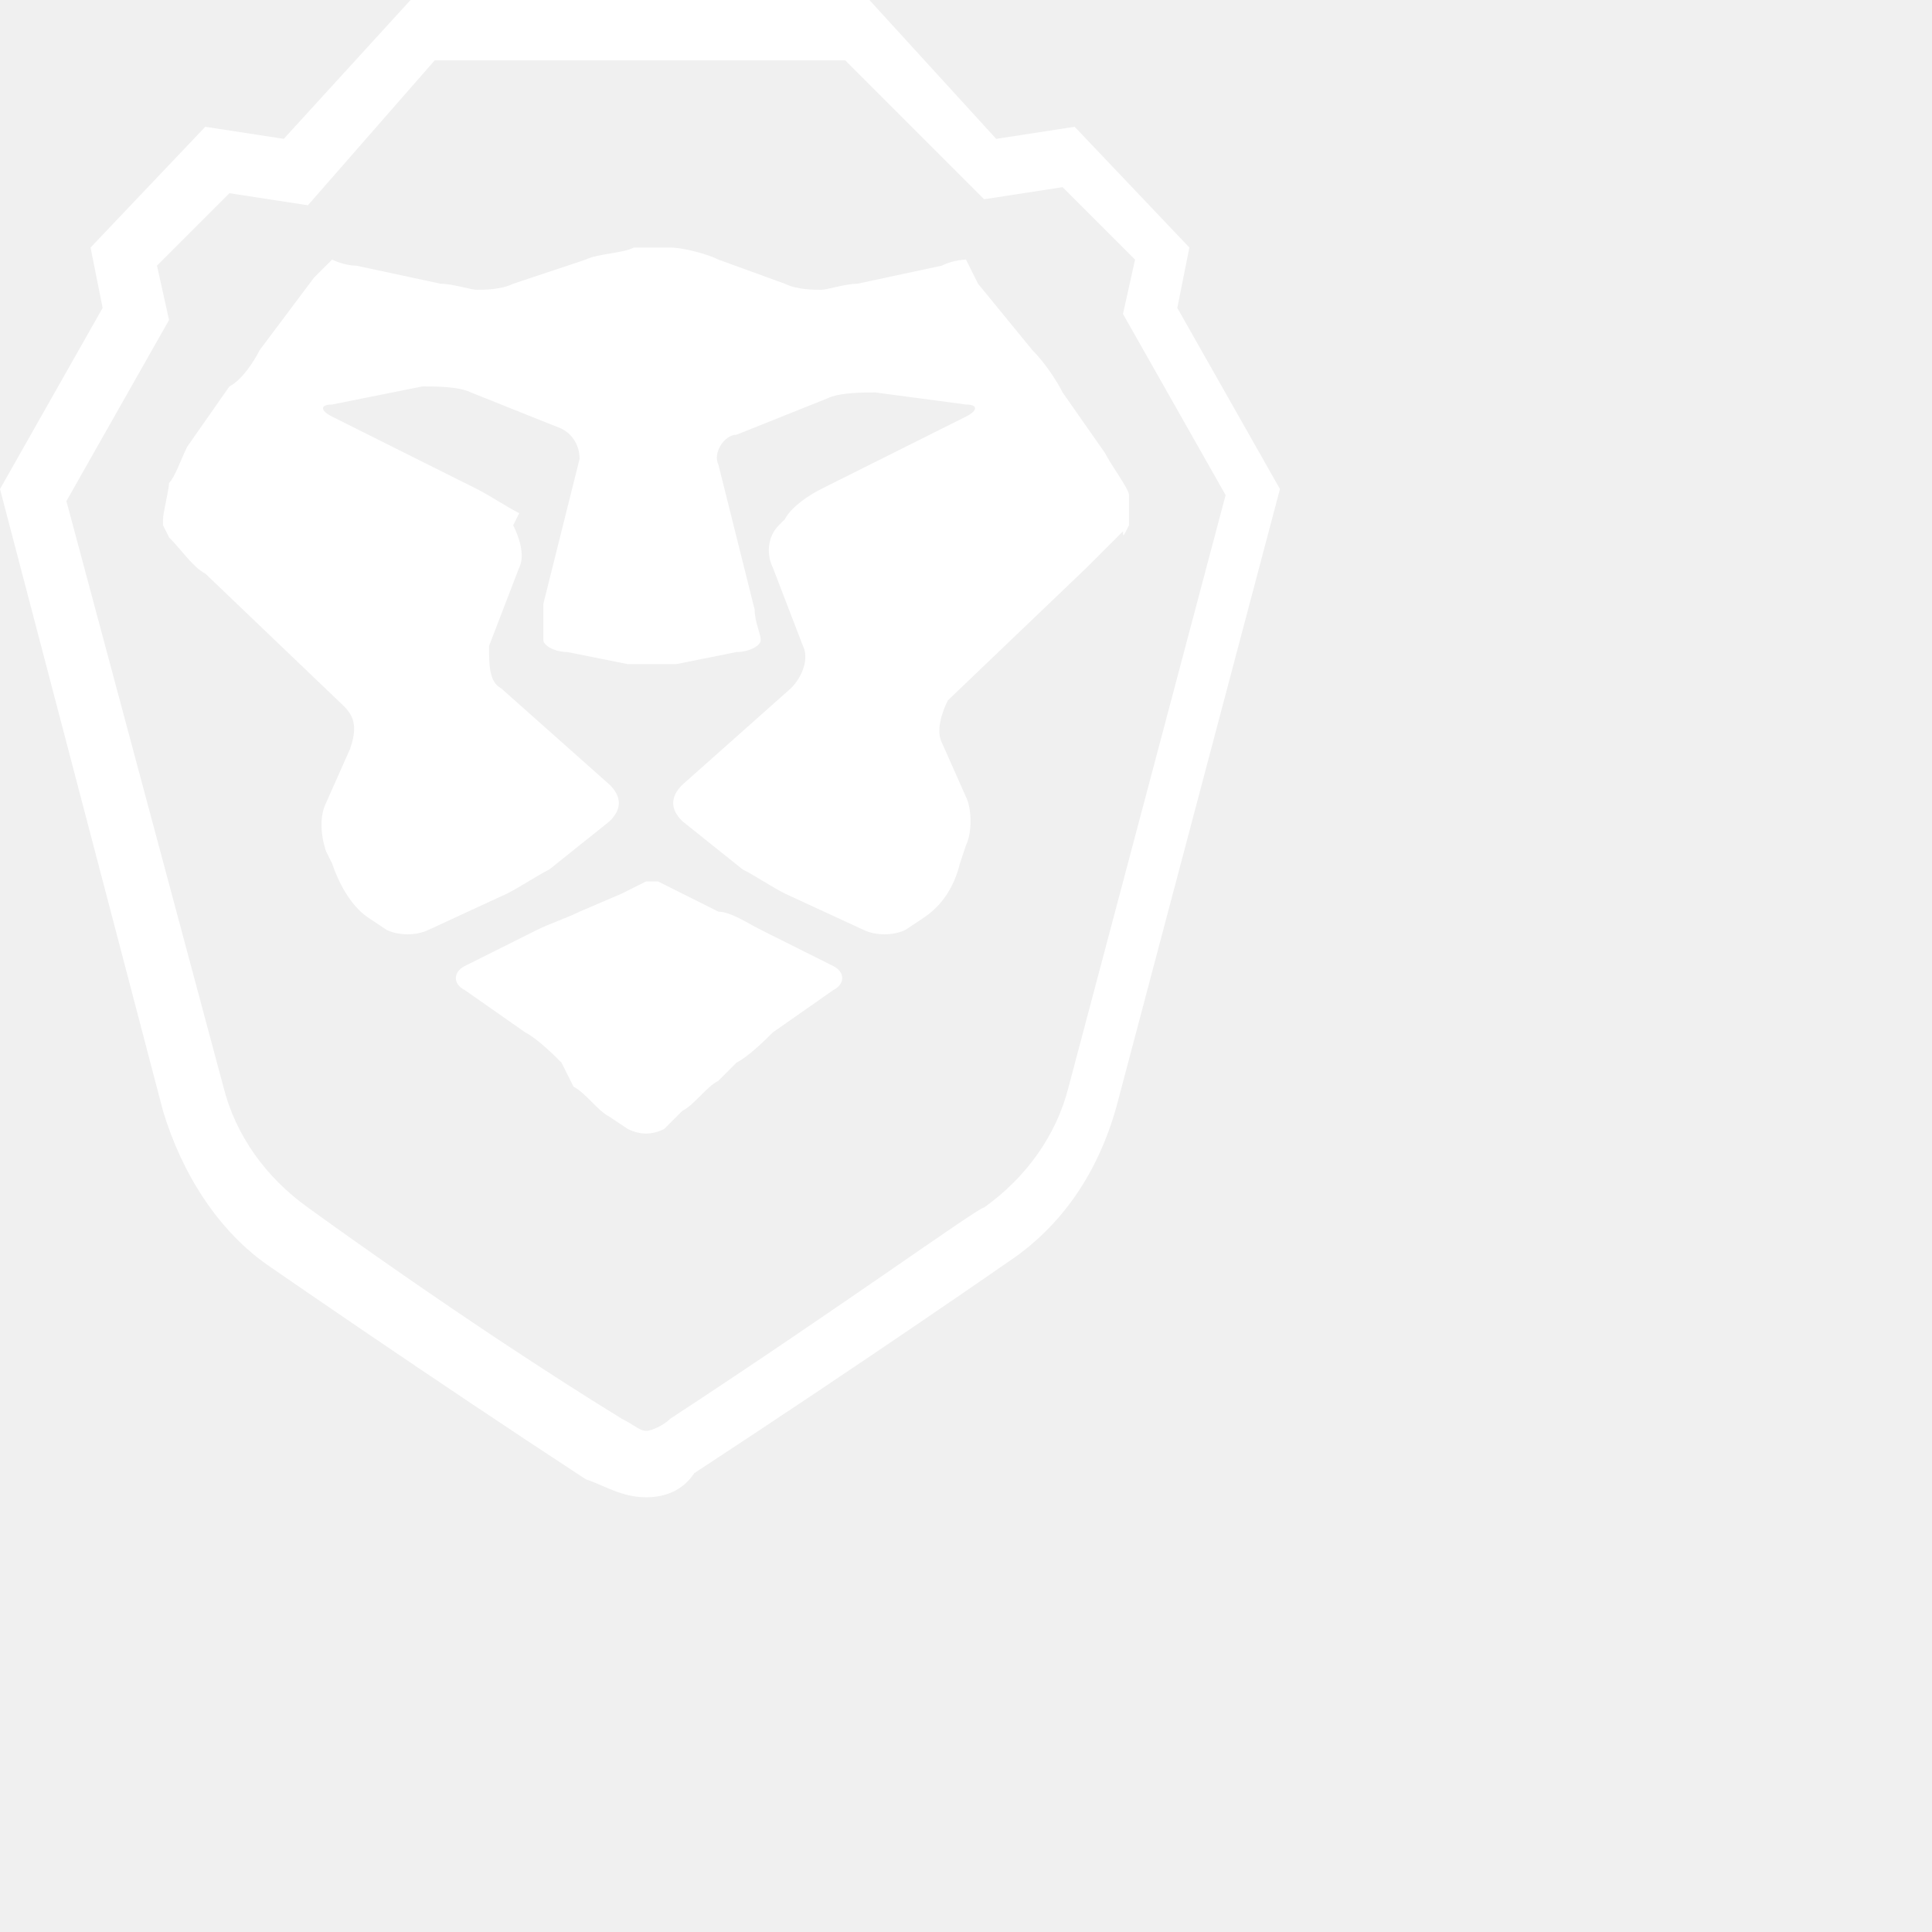
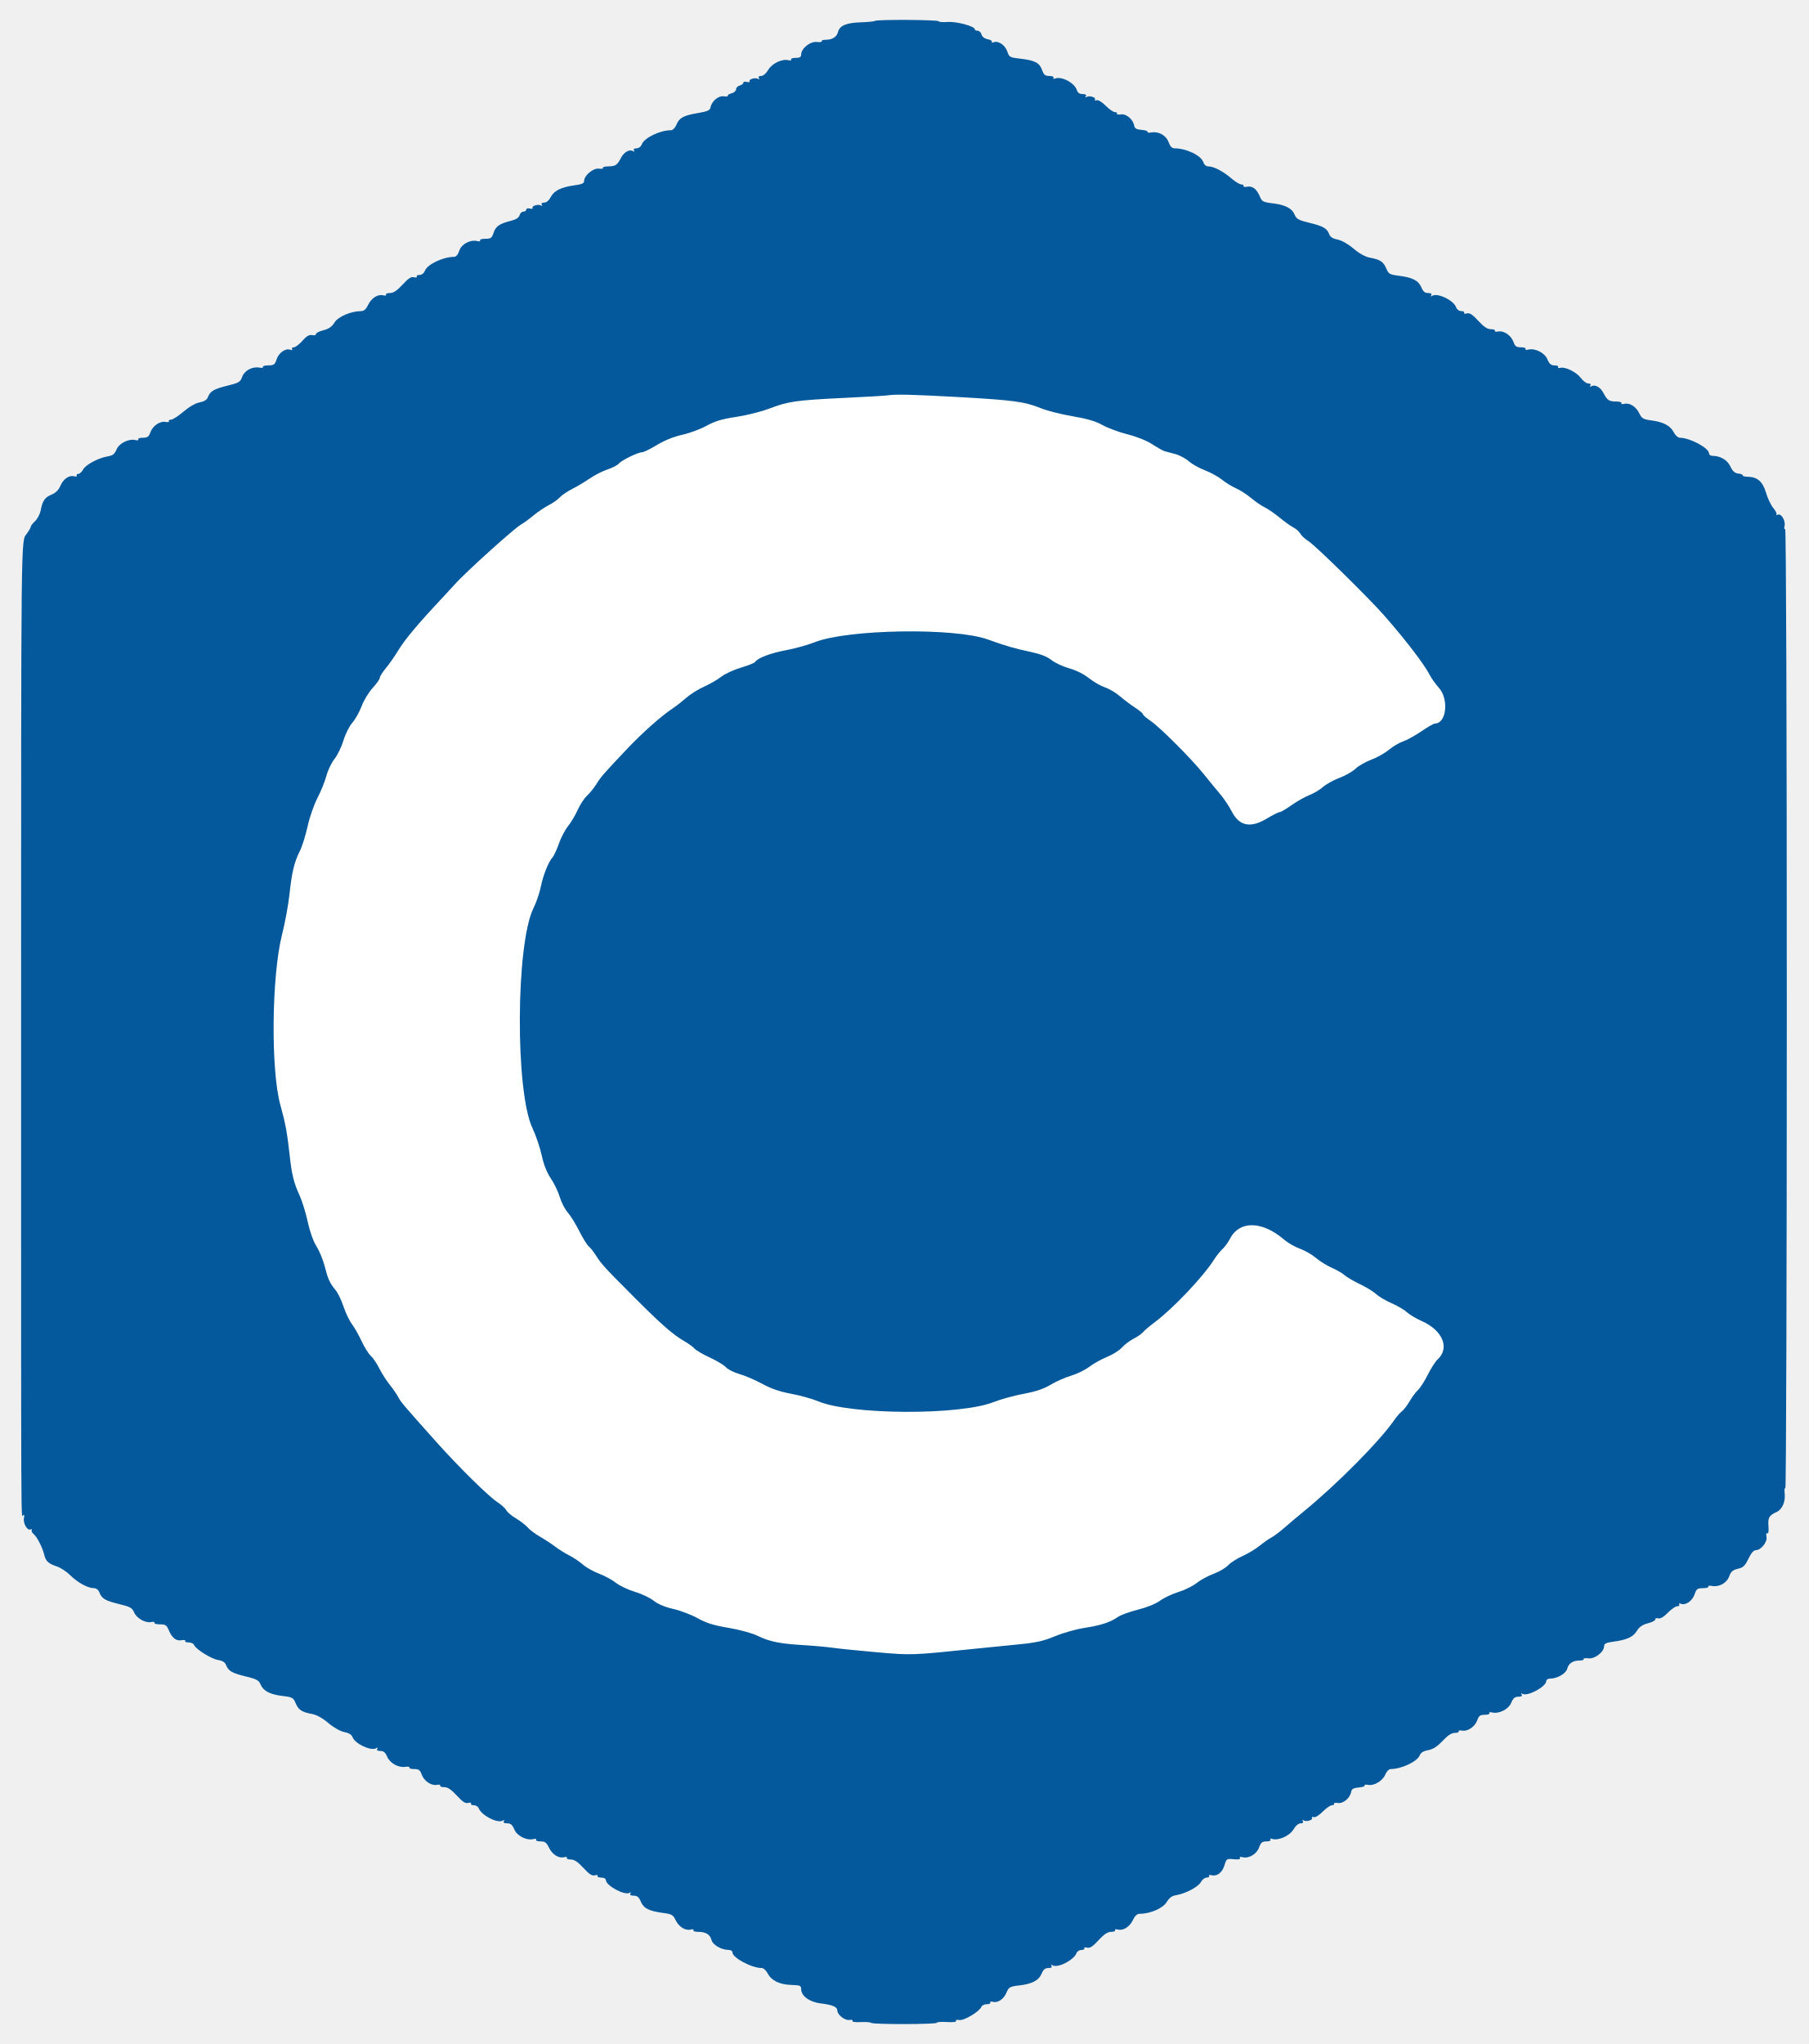
- <svg xmlns="http://www.w3.org/2000/svg" version="1.1" id="Layer_1" x="0px" y="0px" viewBox="0 0 32 32" style="enable-background:new 0 0 32 32;" xml:space="preserve">
-   <style type="text/css">
- 	.st0{fill:#FFFFFF;}
- </style>
-   <g>
-     <path class="st0" d="M10.7,24.8c-0.4,0-0.7-0.2-1-0.3c-2.6-1.7-5.2-3.5-5.2-3.5c-0.9-0.6-1.5-1.6-1.8-2.6L0,8.1l1.7-3l-0.2-1l1.9-2   l1.3,0.2L6.8,0l3.8,0l3.8,0l2.1,2.3l1.3-0.2l1.9,2l-0.2,1l1.7,3l-2.7,10.2c-0.3,1.1-0.9,2-1.8,2.6c0,0-2.3,1.6-5.2,3.5   C11.3,24.7,11,24.8,10.7,24.8C10.7,24.8,10.7,24.8,10.7,24.8z M1.1,8.3L3.7,18c0.2,0.8,0.7,1.5,1.4,2c0,0,2.6,1.9,5.2,3.5   c0.2,0.1,0.3,0.2,0.4,0.2c0.1,0,0.3-0.1,0.4-0.2c2.9-1.9,5.1-3.5,5.2-3.5c0.7-0.5,1.2-1.2,1.4-2l2.6-9.8l-1.7-3l0.2-0.9l-1.2-1.2   l-1.3,0.2L14,1l-3.4,0l-3.4,0L5.1,3.4L3.8,3.2L2.6,4.4l0.2,0.9L1.1,8.3z" />
-   </g>
-   <g>
-     <g>
-       <g>
-         <path class="st0" d="M11.3,14.8c-0.2-0.1-0.4-0.2-0.4-0.2c0,0-0.1,0-0.1,0c0,0-0.1,0-0.1,0c0,0-0.2,0.1-0.4,0.2l-0.7,0.3     c-0.2,0.1-0.5,0.2-0.7,0.3l-1.2,0.6c-0.2,0.1-0.2,0.3,0,0.4l1,0.7c0.2,0.1,0.5,0.4,0.6,0.5L9.5,18c0.2,0.1,0.4,0.4,0.6,0.5     l0.3,0.2c0.2,0.1,0.4,0.1,0.6,0l0.3-0.3c0.2-0.1,0.4-0.4,0.6-0.5l0.3-0.3c0.2-0.1,0.5-0.4,0.6-0.5l1-0.7c0.2-0.1,0.2-0.3,0-0.4     l-1.2-0.6c-0.2-0.1-0.5-0.3-0.7-0.3L11.3,14.8z" />
-       </g>
-       <g>
-         <path class="st0" d="M18.7,8.7c0-0.1,0-0.1,0-0.1c0-0.1,0-0.3,0-0.4c0-0.1-0.3-0.5-0.4-0.7l-0.7-1c-0.1-0.2-0.3-0.5-0.5-0.7     l-0.9-1.1C16.1,4.5,16,4.3,16,4.3c0,0,0,0,0,0s-0.2,0-0.4,0.1l-1.4,0.3c-0.2,0-0.5,0.1-0.6,0.1c-0.1,0-0.4,0-0.6-0.1l-1.1-0.4     c-0.2-0.1-0.6-0.2-0.8-0.2c0,0-0.1,0-0.3,0c-0.3,0-0.3,0-0.3,0c-0.2,0.1-0.6,0.1-0.8,0.2L8.5,4.7C8.3,4.8,8,4.8,7.9,4.8     c-0.1,0-0.4-0.1-0.6-0.1L5.9,4.4c-0.2,0-0.4-0.1-0.4-0.1c0,0,0,0,0,0c0,0-0.1,0.1-0.3,0.3L4.3,5.8C4.2,6,4,6.3,3.8,6.4l-0.7,1     C3,7.6,2.9,7.9,2.8,8C2.8,8.1,2.7,8.5,2.7,8.6c0,0,0,0,0,0.1c0.1,0.2,0.1,0.2,0.1,0.2C3,9.1,3.2,9.4,3.4,9.5l2.3,2.2     c0.2,0.2,0.2,0.4,0.1,0.7l-0.4,0.9c-0.1,0.2-0.1,0.5,0,0.8l0.1,0.2c0.1,0.3,0.3,0.7,0.6,0.9l0.3,0.2c0.2,0.1,0.5,0.1,0.7,0     l1.3-0.6c0.2-0.1,0.5-0.3,0.7-0.4l1-0.8c0.2-0.2,0.2-0.4,0-0.6l-1.8-1.6c-0.2-0.1-0.2-0.4-0.2-0.7l0.5-1.3c0.1-0.2,0-0.5-0.1-0.7     L8.6,8.5C8.4,8.4,8.1,8.2,7.9,8.1L5.5,6.9c-0.2-0.1-0.2-0.2,0-0.2L7,6.4c0.2,0,0.6,0,0.8,0.1l1.5,0.6c0.2,0.1,0.3,0.3,0.3,0.5     l-0.6,2.4C9,10.3,9,10.5,9,10.6c0,0.1,0.2,0.2,0.4,0.2l1,0.2c0.2,0,0.6,0,0.8,0l1-0.2c0.2,0,0.4-0.1,0.4-0.2     c0-0.1-0.1-0.3-0.1-0.5l-0.6-2.4c-0.1-0.2,0.1-0.5,0.3-0.5l1.5-0.6c0.2-0.1,0.6-0.1,0.8-0.1l1.5,0.2c0.2,0,0.2,0.1,0,0.2     l-2.4,1.2c-0.2,0.1-0.5,0.3-0.6,0.5l-0.1,0.1c-0.2,0.2-0.2,0.5-0.1,0.7l0.5,1.3c0.1,0.2,0,0.5-0.2,0.7l-1.8,1.6     c-0.2,0.2-0.2,0.4,0,0.6l1,0.8c0.2,0.1,0.5,0.3,0.7,0.4l1.3,0.6c0.2,0.1,0.5,0.1,0.7,0l0.3-0.2c0.3-0.2,0.5-0.5,0.6-0.9L16,14     c0.1-0.2,0.1-0.6,0-0.8l-0.4-0.9c-0.1-0.2,0-0.5,0.1-0.7l2.3-2.2c0.2-0.2,0.4-0.4,0.6-0.6C18.6,8.9,18.6,8.9,18.7,8.7z" />
-       </g>
-     </g>
+ <svg xmlns="http://www.w3.org/2000/svg" id="svg" version="1.1" width="400" height="452" style="display: block;">
+   <g id="svgg">
+     <path id="path0" d="M196.200 87.438 C 195.760 87.510,191.422 87.760,186.560 87.995 C 176.084 88.501,174.313 88.756,170.156 90.350 C 168.420 91.016,165.136 91.842,162.857 92.185 C 159.668 92.665,158.150 93.119,156.257 94.158 C 154.906 94.900,152.492 95.794,150.894 96.144 C 149.054 96.547,147.010 97.371,145.320 98.390 C 143.852 99.276,142.369 100.002,142.025 100.004 C 141.103 100.010,137.483 101.772,136.869 102.514 C 136.577 102.867,135.451 103.451,134.366 103.811 C 133.281 104.172,131.528 105.062,130.470 105.789 C 129.413 106.517,127.659 107.562,126.574 108.113 C 125.488 108.663,124.240 109.512,123.800 109.999 C 123.360 110.487,122.280 111.245,121.400 111.686 C 120.520 112.126,118.990 113.158,118.000 113.979 C 117.010 114.799,115.783 115.693,115.272 115.964 C 113.871 116.710,102.845 126.657,100.644 129.161 C 100.180 129.689,98.990 130.982,98.000 132.034 C 92.380 138.006,89.561 141.370,87.973 144.000 C 87.243 145.210,86.050 146.907,85.323 147.772 C 84.595 148.637,84.000 149.586,84.000 149.881 C 84.000 150.176,83.291 151.187,82.425 152.126 C 81.559 153.066,80.461 154.876,79.984 156.150 C 79.508 157.424,78.580 159.079,77.921 159.828 C 77.259 160.583,76.383 162.330,75.959 163.745 C 75.537 165.150,74.651 166.981,73.989 167.814 C 73.326 168.647,72.518 170.335,72.191 171.565 C 71.864 172.794,70.972 175.000,70.209 176.467 C 69.436 177.952,68.474 180.726,68.037 182.729 C 67.605 184.706,66.817 187.196,66.286 188.262 C 65.048 190.743,64.557 192.818,64.004 197.909 C 63.759 200.169,63.024 204.129,62.371 206.709 C 60.058 215.846,59.864 236.690,62.020 244.400 C 63.103 248.273,63.524 250.534,64.032 255.200 C 64.526 259.745,64.951 261.485,66.277 264.397 C 66.828 265.605,67.631 268.215,68.063 270.197 C 68.544 272.404,69.292 274.497,69.993 275.600 C 70.623 276.590,71.438 278.566,71.804 279.991 C 72.553 282.907,72.929 283.731,74.222 285.287 C 74.719 285.884,75.508 287.522,75.975 288.926 C 76.442 290.329,77.288 292.090,77.854 292.839 C 78.420 293.588,79.380 295.280,79.987 296.600 C 80.594 297.920,81.495 299.360,81.989 299.800 C 82.482 300.240,83.338 301.500,83.890 302.600 C 84.443 303.700,85.476 305.320,86.186 306.200 C 86.897 307.080,87.733 308.290,88.044 308.888 C 88.632 310.019,89.161 310.643,96.263 318.600 C 101.404 324.360,108.038 330.901,110.083 332.227 C 110.898 332.756,111.757 333.545,111.990 333.982 C 112.224 334.418,113.186 335.227,114.128 335.779 C 115.070 336.331,116.221 337.220,116.685 337.754 C 117.149 338.288,118.400 339.225,119.465 339.836 C 120.529 340.447,122.030 341.430,122.800 342.020 C 123.570 342.611,124.960 343.479,125.889 343.949 C 126.818 344.420,128.181 345.334,128.918 345.981 C 129.655 346.629,131.264 347.534,132.493 347.994 C 133.723 348.454,135.399 349.364,136.218 350.015 C 137.037 350.666,138.919 351.559,140.400 352.000 C 141.881 352.441,143.756 353.329,144.567 353.974 C 145.526 354.736,147.048 355.373,148.921 355.797 C 150.504 356.156,152.927 357.079,154.305 357.847 C 156.221 358.916,157.819 359.415,161.105 359.970 C 163.565 360.385,166.302 361.131,167.511 361.717 C 170.215 363.026,172.399 363.474,177.600 363.789 C 179.910 363.929,182.970 364.207,184.400 364.407 C 185.830 364.607,190.218 365.050,194.152 365.393 C 201.626 366.045,201.701 366.042,215.400 364.623 C 218.480 364.304,223.056 363.844,225.570 363.602 C 229.174 363.254,230.824 362.878,233.373 361.822 C 235.151 361.086,238.021 360.270,239.751 360.007 C 243.399 359.454,245.589 358.747,247.197 357.602 C 247.827 357.154,249.828 356.417,251.645 355.965 C 253.653 355.465,255.596 354.678,256.600 353.957 C 257.507 353.305,259.348 352.440,260.689 352.033 C 262.031 351.627,263.820 350.744,264.664 350.072 C 265.509 349.399,267.205 348.476,268.434 348.020 C 269.663 347.565,271.103 346.719,271.634 346.142 C 272.165 345.564,273.590 344.650,274.800 344.109 C 276.010 343.568,277.720 342.541,278.600 341.825 C 279.480 341.110,280.650 340.291,281.200 340.006 C 281.750 339.721,283.046 338.748,284.079 337.844 C 285.113 336.940,287.059 335.300,288.404 334.200 C 295.752 328.189,305.203 318.644,308.403 314.000 C 308.933 313.230,309.687 312.367,310.078 312.082 C 310.468 311.796,311.242 310.788,311.798 309.840 C 312.353 308.893,313.185 307.776,313.648 307.359 C 314.110 306.941,315.079 305.430,315.800 304.000 C 316.521 302.570,317.475 301.072,317.919 300.671 C 320.738 298.127,319.120 294.174,314.414 292.108 C 313.196 291.573,311.750 290.710,311.200 290.190 C 310.650 289.669,309.120 288.769,307.800 288.190 C 306.480 287.610,304.943 286.703,304.386 286.175 C 303.828 285.646,302.208 284.654,300.786 283.970 C 299.363 283.286,297.838 282.391,297.395 281.983 C 296.952 281.574,295.692 280.844,294.595 280.360 C 293.498 279.877,291.906 278.889,291.057 278.165 C 290.208 277.441,288.617 276.527,287.522 276.133 C 286.426 275.739,284.854 274.838,284.028 274.131 C 279.107 269.919,274.112 269.865,272.000 274.000 C 271.607 274.770,270.883 275.760,270.391 276.200 C 269.899 276.640,269.039 277.720,268.480 278.600 C 266.091 282.364,259.427 289.387,255.400 292.388 C 254.299 293.208,253.141 294.189,252.826 294.568 C 252.511 294.948,251.563 295.611,250.719 296.041 C 249.875 296.472,248.721 297.345,248.154 297.981 C 247.587 298.618,246.105 299.550,244.861 300.053 C 243.618 300.556,241.840 301.545,240.911 302.252 C 239.981 302.959,238.181 303.839,236.911 304.207 C 235.640 304.576,233.610 305.472,232.400 306.197 C 230.823 307.143,229.123 307.716,226.400 308.220 C 224.310 308.606,221.337 309.424,219.792 310.037 C 212.319 313.006,188.188 312.903,180.962 309.871 C 179.663 309.326,176.980 308.579,175.000 308.211 C 172.480 307.742,170.560 307.083,168.600 306.014 C 167.060 305.174,164.797 304.202,163.570 303.853 C 162.344 303.504,160.994 302.828,160.570 302.350 C 160.147 301.873,158.537 300.902,156.992 300.193 C 155.448 299.484,153.932 298.600,153.624 298.229 C 153.316 297.858,152.239 297.079,151.232 296.498 C 148.831 295.115,146.241 292.843,140.407 287.000 C 133.757 280.340,133.034 279.555,131.903 277.764 C 131.356 276.897,130.599 275.931,130.221 275.617 C 129.842 275.303,128.894 273.776,128.115 272.223 C 127.335 270.670,126.188 268.818,125.566 268.106 C 124.943 267.394,124.154 265.864,123.811 264.706 C 123.469 263.548,122.581 261.700,121.839 260.600 C 120.939 259.265,120.264 257.559,119.811 255.470 C 119.438 253.749,118.520 251.049,117.773 249.470 C 113.927 241.349,114.085 208.663,118.008 200.800 C 118.612 199.590,119.324 197.520,119.591 196.200 C 120.123 193.569,121.303 190.591,122.212 189.587 C 122.532 189.233,123.161 187.877,123.609 186.573 C 124.058 185.269,124.971 183.523,125.638 182.692 C 126.306 181.862,127.271 180.241,127.783 179.091 C 128.295 177.941,129.205 176.550,129.805 176.000 C 130.405 175.450,131.350 174.280,131.906 173.400 C 132.996 171.675,133.314 171.309,138.659 165.653 C 142.088 162.024,146.348 158.245,148.865 156.600 C 149.538 156.160,150.836 155.142,151.749 154.337 C 152.662 153.533,154.438 152.419,155.696 151.863 C 156.953 151.307,158.661 150.321,159.491 149.673 C 160.321 149.025,162.296 148.110,163.880 147.642 C 165.464 147.173,166.871 146.609,167.007 146.389 C 167.543 145.521,170.440 144.419,173.835 143.790 C 175.796 143.427,178.660 142.630,180.200 142.020 C 187.481 139.136,211.121 138.755,218.455 141.405 C 222.393 142.828,224.412 143.412,228.071 144.190 C 230.136 144.628,231.605 145.209,232.554 145.963 C 233.330 146.580,235.098 147.402,236.482 147.790 C 238.009 148.217,239.729 149.075,240.852 149.968 C 241.870 150.778,243.457 151.689,244.378 151.993 C 245.299 152.297,246.806 153.192,247.726 153.983 C 248.647 154.773,250.165 155.913,251.100 156.516 C 252.035 157.118,252.800 157.765,252.800 157.953 C 252.800 158.140,253.525 158.773,254.411 159.360 C 256.421 160.690,263.529 167.791,266.200 171.136 C 267.300 172.514,268.920 174.487,269.800 175.521 C 270.680 176.554,271.843 178.280,272.385 179.356 C 274.064 182.688,276.556 183.211,280.228 181.000 C 281.507 180.230,282.759 179.600,283.011 179.600 C 283.263 179.600,284.444 178.911,285.635 178.069 C 286.826 177.227,288.601 176.224,289.580 175.840 C 290.559 175.456,291.939 174.634,292.647 174.012 C 293.355 173.391,294.984 172.491,296.267 172.014 C 297.550 171.537,299.140 170.630,299.800 170.000 C 300.460 169.370,302.032 168.470,303.294 168.000 C 304.555 167.531,306.311 166.543,307.195 165.804 C 308.079 165.066,309.477 164.240,310.301 163.970 C 311.126 163.700,312.946 162.696,314.347 161.739 C 315.747 160.783,317.108 160.000,317.371 160.000 C 319.916 160.000,320.518 154.626,318.255 152.101 C 317.514 151.276,316.590 149.976,316.200 149.214 C 314.978 146.826,310.746 141.315,306.000 135.933 C 302.642 132.125,291.008 120.707,289.517 119.757 C 288.702 119.237,287.841 118.451,287.605 118.010 C 287.369 117.569,286.679 116.951,286.071 116.637 C 285.464 116.323,284.079 115.332,282.995 114.437 C 281.911 113.541,280.449 112.535,279.747 112.202 C 279.046 111.869,277.690 110.942,276.736 110.143 C 275.781 109.344,274.280 108.376,273.400 107.993 C 272.520 107.610,271.109 106.742,270.264 106.064 C 269.420 105.386,267.723 104.454,266.493 103.994 C 265.264 103.534,263.662 102.635,262.934 101.996 C 262.206 101.357,260.843 100.635,259.905 100.393 C 258.967 100.151,257.925 99.874,257.588 99.777 C 257.251 99.681,256.029 98.992,254.871 98.246 C 253.601 97.428,251.416 96.551,249.361 96.036 C 247.488 95.566,245.013 94.650,243.863 94.001 C 242.350 93.147,240.499 92.602,237.185 92.036 C 234.663 91.605,231.517 90.806,230.193 90.260 C 225.843 88.469,202.042 86.493,196.200 87.438 " stroke="none" fill="#ffffff" fill-rule="evenodd" />
+     <path id="path1" d="M193.512 4.621 C 193.390 4.743,191.965 4.886,190.345 4.939 C 187.128 5.045,185.707 5.661,185.339 7.111 C 185.067 8.182,184.066 8.800,182.603 8.800 C 182.025 8.800,181.641 8.942,181.748 9.116 C 181.856 9.290,181.366 9.365,180.660 9.283 C 179.208 9.113,177.200 10.722,177.200 12.055 C 177.200 12.619,176.903 12.800,175.976 12.800 C 175.303 12.800,174.854 12.963,174.977 13.163 C 175.100 13.362,174.853 13.434,174.427 13.323 C 173.008 12.952,170.770 14.006,169.921 15.444 C 169.444 16.252,168.804 16.800,168.337 16.800 C 167.846 16.800,167.660 16.973,167.838 17.262 C 168.016 17.549,167.948 17.615,167.658 17.436 C 167.075 17.075,165.516 17.540,165.795 17.991 C 165.908 18.175,165.641 18.231,165.201 18.116 C 164.760 18.001,164.400 18.087,164.400 18.307 C 164.400 18.527,164.040 18.801,163.600 18.916 C 163.160 19.031,162.800 19.409,162.800 19.755 C 162.800 20.101,162.351 20.497,161.803 20.635 C 161.254 20.773,160.885 21.014,160.982 21.170 C 161.079 21.327,160.672 21.384,160.078 21.297 C 158.892 21.123,157.391 22.390,157.139 23.778 C 157.026 24.396,156.465 24.646,154.399 24.994 C 151.172 25.538,150.247 26.039,149.606 27.585 C 149.315 28.289,148.806 28.800,148.397 28.800 C 145.998 28.800,142.503 30.476,141.968 31.884 C 141.759 32.434,141.287 32.800,140.786 32.800 C 140.258 32.800,140.057 32.969,140.238 33.262 C 140.416 33.549,140.348 33.615,140.058 33.436 C 139.248 32.935,138.014 33.612,137.340 34.928 C 136.521 36.526,136.122 36.786,134.476 36.794 C 133.748 36.797,133.244 36.947,133.355 37.128 C 133.467 37.308,133.066 37.383,132.466 37.295 C 131.233 37.114,129.200 38.799,129.200 40.003 C 129.200 40.537,128.723 40.760,127.133 40.971 C 124.170 41.364,122.546 42.158,121.816 43.568 C 121.422 44.331,120.870 44.800,120.366 44.800 C 119.853 44.800,119.658 44.971,119.838 45.262 C 120.016 45.549,119.948 45.615,119.658 45.436 C 119.075 45.075,117.516 45.540,117.795 45.991 C 117.908 46.175,117.641 46.231,117.201 46.116 C 116.753 45.999,116.400 46.104,116.400 46.353 C 116.400 46.599,116.113 46.800,115.763 46.800 C 115.412 46.800,115.031 47.159,114.917 47.597 C 114.778 48.128,114.156 48.534,113.054 48.814 C 110.460 49.472,109.655 50.022,109.180 51.462 C 108.791 52.639,108.570 52.800,107.345 52.800 C 106.579 52.800,106.054 52.963,106.177 53.163 C 106.300 53.362,106.053 53.434,105.627 53.323 C 104.067 52.915,102.079 53.950,101.592 55.423 C 101.297 56.317,100.884 56.800,100.415 56.800 C 97.999 56.800,94.505 58.471,93.968 59.884 C 93.759 60.434,93.287 60.800,92.786 60.800 C 92.328 60.800,92.054 60.963,92.177 61.163 C 92.300 61.362,92.026 61.427,91.568 61.307 C 90.940 61.143,90.313 61.548,89.031 62.945 C 87.806 64.279,87.022 64.800,86.240 64.800 C 85.642 64.800,85.254 64.963,85.377 65.163 C 85.500 65.362,85.229 65.428,84.774 65.309 C 83.576 64.996,82.131 65.915,81.399 67.458 C 80.952 68.400,80.492 68.800,79.854 68.800 C 77.637 68.800,74.768 70.033,73.986 71.321 C 73.423 72.249,72.742 72.720,71.505 73.036 C 70.567 73.277,69.836 73.655,69.880 73.877 C 69.924 74.100,69.551 74.203,69.051 74.108 C 68.384 73.980,67.805 74.316,66.883 75.367 C 66.191 76.155,65.338 76.800,64.989 76.800 C 64.639 76.800,64.463 76.978,64.597 77.195 C 64.739 77.426,64.571 77.487,64.194 77.342 C 63.165 76.947,61.660 78.005,61.180 79.462 C 60.791 80.639,60.570 80.800,59.345 80.800 C 58.579 80.800,58.048 80.954,58.164 81.142 C 58.281 81.330,57.930 81.399,57.385 81.295 C 55.819 80.996,54.077 81.931,53.565 83.344 C 53.156 84.475,52.833 84.668,50.315 85.284 C 47.293 86.024,46.497 86.493,45.987 87.834 C 45.765 88.419,45.171 88.791,44.155 88.982 C 43.239 89.154,41.846 89.953,40.583 91.032 C 39.445 92.004,38.208 92.800,37.833 92.800 C 37.459 92.800,37.248 92.954,37.364 93.142 C 37.481 93.330,37.151 93.403,36.632 93.304 C 35.375 93.064,33.756 94.176,33.251 95.626 C 32.916 96.585,32.614 96.800,31.597 96.800 C 30.913 96.800,30.454 96.963,30.577 97.163 C 30.700 97.362,30.453 97.434,30.027 97.323 C 28.541 96.934,26.362 97.994,25.779 99.389 C 25.357 100.398,24.934 100.738,23.893 100.907 C 21.783 101.250,18.968 102.738,18.391 103.816 C 18.102 104.357,17.615 104.800,17.309 104.800 C 17.003 104.800,16.854 104.963,16.977 105.163 C 17.100 105.362,16.859 105.436,16.441 105.327 C 15.290 105.026,13.998 105.908,13.362 107.428 C 12.985 108.331,12.331 108.985,11.428 109.362 C 9.907 109.998,9.399 110.731,8.997 112.873 C 8.847 113.676,8.291 114.739,7.762 115.236 C 7.233 115.733,6.800 116.295,6.800 116.486 C 6.800 116.676,6.395 117.380,5.900 118.050 C 4.627 119.771,4.669 116.030,4.669 227.600 C 4.669 343.360,4.634 335.350,5.135 335.040 C 5.363 334.899,5.436 335.143,5.309 335.626 C 5.028 336.702,5.985 338.491,6.696 338.219 C 6.996 338.103,7.144 338.167,7.025 338.359 C 6.906 338.552,7.090 338.943,7.434 339.228 C 8.189 339.855,9.384 342.173,9.763 343.748 C 10.122 345.238,10.683 345.767,12.557 346.386 C 13.402 346.665,14.753 347.553,15.560 348.360 C 17.161 349.961,19.434 351.200,20.770 351.200 C 21.288 351.200,21.756 351.558,21.968 352.116 C 22.500 353.514,23.270 353.971,26.350 354.716 C 28.772 355.301,29.247 355.561,29.646 356.519 C 30.198 357.843,32.122 358.946,33.439 358.695 C 33.954 358.596,34.281 358.670,34.164 358.858 C 34.048 359.046,34.591 359.200,35.371 359.200 C 36.593 359.200,36.864 359.380,37.333 360.500 C 38.052 362.221,38.977 362.936,40.186 362.705 C 40.730 362.601,41.081 362.670,40.964 362.858 C 40.848 363.046,41.194 363.200,41.734 363.200 C 42.273 363.200,42.811 363.453,42.930 363.762 C 43.286 364.690,46.721 366.837,48.243 367.084 C 49.198 367.240,49.770 367.596,49.990 368.174 C 50.498 369.511,51.300 369.978,54.350 370.716 C 56.772 371.301,57.247 371.561,57.646 372.519 C 58.241 373.946,59.744 374.716,62.584 375.050 C 64.652 375.293,64.882 375.422,65.385 376.625 C 66.009 378.119,66.749 378.608,69.007 379.018 C 70.018 379.201,71.341 379.934,72.626 381.021 C 73.839 382.048,75.256 382.849,76.155 383.018 C 77.171 383.209,77.765 383.581,77.987 384.166 C 78.546 385.636,82.099 387.281,83.219 386.588 C 83.547 386.386,83.624 386.438,83.438 386.738 C 83.252 387.039,83.493 387.200,84.128 387.200 C 84.838 387.200,85.240 387.532,85.608 388.419 C 86.212 389.877,88.076 390.938,89.632 390.710 C 90.251 390.619,90.667 390.692,90.555 390.872 C 90.444 391.053,90.913 391.200,91.597 391.200 C 92.614 391.200,92.916 391.415,93.251 392.374 C 93.756 393.824,95.375 394.936,96.632 394.696 C 97.151 394.597,97.481 394.670,97.364 394.858 C 97.248 395.046,97.642 395.200,98.240 395.200 C 99.022 395.200,99.806 395.721,101.031 397.055 C 102.313 398.452,102.940 398.857,103.568 398.693 C 104.026 398.573,104.300 398.638,104.177 398.837 C 104.054 399.037,104.329 399.200,104.789 399.200 C 105.249 399.200,105.741 399.501,105.882 399.869 C 106.494 401.465,110.080 403.292,111.219 402.588 C 111.547 402.386,111.624 402.438,111.438 402.738 C 111.251 403.041,111.503 403.200,112.171 403.200 C 112.950 403.200,113.322 403.518,113.756 404.556 C 114.362 406.006,116.511 407.073,118.027 406.677 C 118.453 406.566,118.700 406.638,118.577 406.837 C 118.454 407.037,118.895 407.200,119.558 407.200 C 120.531 407.200,120.885 407.457,121.399 408.542 C 122.131 410.085,123.576 411.004,124.774 410.691 C 125.229 410.572,125.500 410.638,125.377 410.837 C 125.254 411.037,125.642 411.200,126.240 411.200 C 127.022 411.200,127.806 411.721,129.031 413.055 C 130.313 414.452,130.940 414.857,131.568 414.693 C 132.026 414.573,132.300 414.638,132.177 414.837 C 132.054 415.037,132.413 415.200,132.976 415.200 C 133.560 415.200,134.000 415.428,134.000 415.730 C 134.000 416.976,138.183 419.229,139.259 418.563 C 139.548 418.385,139.616 418.451,139.438 418.738 C 139.251 419.041,139.503 419.200,140.171 419.200 C 140.949 419.200,141.322 419.518,141.752 420.546 C 142.371 422.029,143.547 422.606,146.839 423.043 C 148.557 423.271,148.891 423.471,149.424 424.594 C 150.134 426.090,151.589 427.001,152.774 426.691 C 153.229 426.572,153.500 426.638,153.377 426.837 C 153.254 427.037,153.715 427.200,154.403 427.200 C 156.108 427.200,157.059 427.782,157.368 429.016 C 157.637 430.086,159.585 431.200,161.187 431.200 C 161.634 431.200,162.000 431.442,162.000 431.738 C 162.000 432.927,166.251 435.200,168.474 435.200 C 168.862 435.200,169.457 435.737,169.796 436.393 C 170.618 437.981,172.444 438.866,175.053 438.940 C 176.945 438.993,177.194 439.098,177.197 439.845 C 177.203 441.382,179.029 442.722,181.529 443.025 C 184.151 443.343,185.200 443.793,185.200 444.598 C 185.200 445.540,186.912 446.868,187.888 446.684 C 188.376 446.591,188.672 446.684,188.545 446.890 C 188.410 447.108,189.160 447.219,190.347 447.156 C 191.466 447.097,192.506 447.172,192.657 447.324 C 193.033 447.700,207.200 447.677,207.199 447.300 C 207.199 447.135,208.211 447.063,209.448 447.140 C 210.809 447.224,211.603 447.129,211.460 446.898 C 211.325 446.679,211.633 446.594,212.181 446.698 C 213.200 446.893,216.668 444.810,217.070 443.762 C 217.189 443.453,217.727 443.200,218.266 443.200 C 218.806 443.200,219.146 443.037,219.023 442.837 C 218.900 442.638,219.141 442.564,219.559 442.673 C 220.697 442.971,222.000 442.098,222.615 440.625 C 223.118 439.422,223.348 439.293,225.416 439.050 C 228.310 438.710,229.761 437.942,230.392 436.419 C 230.760 435.532,231.162 435.200,231.872 435.200 C 232.507 435.200,232.748 435.039,232.562 434.738 C 232.376 434.438,232.453 434.386,232.781 434.588 C 233.920 435.292,237.506 433.465,238.118 431.869 C 238.259 431.501,238.751 431.200,239.211 431.200 C 239.671 431.200,239.946 431.037,239.823 430.837 C 239.700 430.638,239.974 430.573,240.432 430.693 C 241.060 430.857,241.687 430.452,242.969 429.055 C 244.194 427.721,244.978 427.200,245.760 427.200 C 246.358 427.200,246.746 427.037,246.623 426.837 C 246.500 426.638,246.771 426.572,247.226 426.691 C 248.424 427.004,249.869 426.085,250.601 424.542 C 251.048 423.600,251.508 423.200,252.146 423.200 C 254.419 423.200,257.248 421.965,258.037 420.627 C 258.599 419.675,259.190 419.241,260.134 419.088 C 262.220 418.750,265.035 417.256,265.609 416.184 C 265.898 415.643,266.475 415.200,266.891 415.200 C 267.307 415.200,267.546 415.037,267.423 414.837 C 267.300 414.638,267.541 414.564,267.959 414.673 C 269.175 414.991,270.337 414.104,270.821 412.486 C 271.257 411.033,271.322 410.990,272.888 411.140 C 273.924 411.239,274.414 411.147,274.252 410.884 C 274.098 410.635,274.313 410.557,274.802 410.685 C 276.187 411.047,277.937 410.031,278.471 408.556 C 278.872 407.445,279.168 407.200,280.104 407.200 C 280.755 407.200,281.142 407.030,281.003 406.805 C 280.867 406.584,281.014 406.507,281.337 406.631 C 282.623 407.125,285.232 405.991,286.066 404.577 C 286.553 403.752,287.193 403.200,287.663 403.200 C 288.154 403.200,288.340 403.027,288.162 402.738 C 287.984 402.451,288.052 402.385,288.342 402.564 C 288.949 402.939,290.479 402.451,290.185 401.976 C 290.060 401.774,290.220 401.709,290.539 401.832 C 290.879 401.962,291.710 401.463,292.546 400.627 C 293.331 399.842,294.260 399.200,294.610 399.200 C 294.961 399.200,295.156 399.053,295.045 398.872 C 294.933 398.692,295.328 398.616,295.922 398.703 C 297.116 398.879,298.612 397.606,298.863 396.200 C 298.972 395.596,299.376 395.369,300.512 395.275 C 301.339 395.207,301.928 395.008,301.820 394.833 C 301.713 394.658,302.046 394.596,302.561 394.695 C 303.916 394.954,305.808 393.830,306.392 392.419 C 306.685 391.712,307.193 391.200,307.603 391.200 C 309.957 391.200,313.496 389.525,314.013 388.166 C 314.238 387.574,314.825 387.212,315.871 387.022 C 316.957 386.825,317.883 386.232,319.069 384.972 C 320.224 383.746,321.062 383.200,321.792 383.200 C 322.372 383.200,322.752 383.046,322.636 382.858 C 322.519 382.670,322.849 382.597,323.368 382.696 C 324.625 382.936,326.244 381.824,326.749 380.374 C 327.084 379.415,327.386 379.200,328.403 379.200 C 329.087 379.200,329.546 379.037,329.423 378.837 C 329.300 378.638,329.547 378.566,329.973 378.677 C 331.489 379.073,333.638 378.006,334.244 376.556 C 334.678 375.518,335.050 375.200,335.829 375.200 C 336.497 375.200,336.749 375.041,336.562 374.738 C 336.384 374.451,336.452 374.385,336.741 374.563 C 337.817 375.229,342.000 372.976,342.000 371.730 C 342.000 371.439,342.366 371.200,342.813 371.200 C 344.415 371.200,346.363 370.086,346.632 369.016 C 346.930 367.827,347.885 367.200,349.397 367.200 C 349.975 367.200,350.359 367.058,350.252 366.884 C 350.144 366.710,350.634 366.635,351.340 366.717 C 352.767 366.884,354.800 365.285,354.800 363.997 C 354.800 363.468,355.267 363.241,356.767 363.042 C 359.817 362.638,361.209 362.005,362.033 360.648 C 362.577 359.752,363.271 359.277,364.495 358.964 C 365.433 358.723,366.161 358.337,366.114 358.105 C 366.066 357.872,366.358 357.769,366.762 357.874 C 367.242 358.000,367.980 357.569,368.889 356.633 C 369.654 355.845,370.588 355.200,370.964 355.200 C 371.340 355.200,371.537 355.022,371.403 354.805 C 371.261 354.574,371.429 354.513,371.806 354.658 C 372.835 355.053,374.340 353.995,374.820 352.538 C 375.209 351.361,375.430 351.200,376.655 351.200 C 377.421 351.200,377.952 351.046,377.836 350.858 C 377.719 350.670,378.070 350.601,378.615 350.705 C 380.220 351.012,381.923 350.070,382.462 348.578 C 382.842 347.528,383.247 347.176,384.372 346.917 C 385.555 346.646,385.956 346.264,386.708 344.695 C 387.295 343.469,387.871 342.800,388.338 342.800 C 389.496 342.800,390.932 341.002,390.708 339.833 C 390.595 339.242,390.676 338.923,390.902 339.063 C 391.136 339.208,391.232 338.593,391.144 337.502 C 390.992 335.605,391.275 335.113,392.958 334.346 C 394.191 333.785,394.940 332.046,394.728 330.237 C 394.640 329.478,394.710 328.944,394.884 329.052 C 395.058 329.159,395.200 281.436,395.200 223.000 C 395.200 159.555,395.054 116.843,394.837 116.977 C 394.638 117.100,394.572 116.829,394.691 116.374 C 394.990 115.230,394.015 113.509,393.237 113.807 C 392.900 113.936,392.749 113.918,392.901 113.766 C 393.053 113.613,392.746 112.976,392.219 112.349 C 391.691 111.722,390.971 110.218,390.619 109.007 C 389.897 106.524,388.719 105.474,386.601 105.428 C 385.874 105.413,385.355 105.277,385.447 105.127 C 385.538 104.977,385.116 104.797,384.508 104.727 C 383.686 104.633,383.226 104.226,382.719 103.146 C 382.047 101.713,380.498 100.800,378.740 100.800 C 378.333 100.800,378.000 100.558,378.000 100.262 C 378.000 99.073,373.749 96.800,371.526 96.800 C 371.138 96.800,370.543 96.263,370.204 95.607 C 369.437 94.125,367.937 93.325,365.256 92.970 C 363.435 92.728,363.115 92.541,362.576 91.406 C 361.866 89.910,360.411 88.999,359.226 89.309 C 358.771 89.428,358.500 89.362,358.623 89.163 C 358.746 88.963,358.252 88.797,357.524 88.794 C 355.878 88.786,355.479 88.526,354.660 86.928 C 353.986 85.612,352.752 84.935,351.942 85.436 C 351.652 85.615,351.584 85.549,351.762 85.262 C 351.939 84.976,351.763 84.800,351.299 84.800 C 350.887 84.800,350.151 84.260,349.664 83.601 C 348.690 82.284,346.205 81.053,345.101 81.342 C 344.715 81.443,344.500 81.362,344.623 81.163 C 344.746 80.963,344.389 80.800,343.829 80.800 C 343.050 80.800,342.678 80.482,342.244 79.444 C 341.638 77.994,339.489 76.927,337.973 77.323 C 337.547 77.434,337.300 77.362,337.423 77.163 C 337.546 76.963,337.087 76.800,336.403 76.800 C 335.386 76.800,335.084 76.585,334.749 75.626 C 334.244 74.176,332.625 73.064,331.368 73.304 C 330.849 73.403,330.519 73.330,330.636 73.142 C 330.752 72.954,330.358 72.800,329.760 72.800 C 328.978 72.800,328.194 72.279,326.969 70.945 C 325.687 69.548,325.060 69.143,324.432 69.307 C 323.974 69.427,323.700 69.362,323.823 69.163 C 323.946 68.963,323.672 68.800,323.214 68.800 C 322.713 68.800,322.241 68.434,322.032 67.884 C 321.455 66.368,317.924 64.705,316.781 65.412 C 316.453 65.614,316.376 65.562,316.562 65.262 C 316.748 64.961,316.507 64.800,315.872 64.800 C 315.162 64.800,314.760 64.468,314.392 63.581 C 313.761 62.057,312.445 61.363,309.485 60.993 C 307.353 60.727,307.127 60.600,306.619 59.384 C 305.991 57.881,305.254 57.392,302.993 56.982 C 301.982 56.799,300.659 56.066,299.374 54.979 C 298.161 53.952,296.744 53.151,295.845 52.982 C 294.829 52.791,294.235 52.419,294.013 51.834 C 293.501 50.489,292.704 50.023,289.650 49.284 C 287.228 48.699,286.753 48.439,286.354 47.481 C 285.759 46.054,284.256 45.284,281.416 44.950 C 279.378 44.711,279.113 44.567,278.643 43.443 C 277.947 41.777,277.011 41.066,275.814 41.295 C 275.270 41.399,274.919 41.330,275.036 41.142 C 275.152 40.954,274.950 40.800,274.587 40.800 C 274.224 40.800,273.205 40.182,272.322 39.426 C 270.490 37.857,268.454 36.800,267.267 36.800 C 266.780 36.800,266.342 36.446,266.174 35.919 C 265.687 34.384,262.409 32.800,259.719 32.800 C 259.220 32.800,258.793 32.336,258.471 31.444 C 257.923 29.929,256.231 28.986,254.615 29.295 C 254.070 29.399,253.713 29.342,253.820 29.167 C 253.928 28.992,253.339 28.793,252.512 28.725 C 251.376 28.631,250.972 28.404,250.863 27.800 C 250.612 26.394,249.116 25.121,247.922 25.297 C 247.328 25.384,246.933 25.308,247.045 25.128 C 247.156 24.947,246.961 24.800,246.610 24.800 C 246.260 24.800,245.331 24.158,244.546 23.373 C 243.710 22.537,242.879 22.038,242.539 22.168 C 242.220 22.291,242.060 22.226,242.185 22.024 C 242.479 21.549,240.949 21.061,240.342 21.436 C 240.052 21.615,239.984 21.549,240.162 21.262 C 240.348 20.960,240.102 20.800,239.451 20.800 C 238.775 20.800,238.364 20.516,238.174 19.919 C 237.671 18.333,234.802 16.807,233.363 17.359 C 233.020 17.491,232.864 17.420,233.003 17.195 C 233.142 16.970,232.755 16.800,232.104 16.800 C 231.171 16.800,230.872 16.554,230.477 15.463 C 229.900 13.867,228.876 13.339,225.647 12.974 C 223.370 12.716,223.204 12.625,222.804 11.412 C 222.337 9.998,220.822 8.952,219.806 9.342 C 219.450 9.479,219.255 9.435,219.373 9.244 C 219.491 9.053,219.073 8.795,218.445 8.669 C 217.748 8.530,217.220 8.121,217.089 7.620 C 216.971 7.169,216.588 6.800,216.237 6.800 C 215.887 6.800,215.600 6.656,215.600 6.479 C 215.600 5.805,211.590 4.724,209.603 4.861 C 208.501 4.938,207.600 4.865,207.600 4.700 C 207.600 4.358,193.852 4.282,193.512 4.621 M212.039 87.805 C 224.199 88.476,226.674 88.811,230.193 90.260 C 231.517 90.806,234.663 91.605,237.185 92.036 C 240.499 92.602,242.350 93.147,243.863 94.001 C 245.013 94.650,247.488 95.566,249.361 96.036 C 251.416 96.551,253.601 97.428,254.871 98.246 C 256.029 98.992,257.251 99.681,257.588 99.777 C 257.925 99.874,258.967 100.151,259.905 100.393 C 260.843 100.635,262.206 101.357,262.934 101.996 C 263.662 102.635,265.264 103.534,266.493 103.994 C 267.723 104.454,269.420 105.386,270.264 106.064 C 271.109 106.742,272.520 107.610,273.400 107.993 C 274.280 108.376,275.781 109.344,276.736 110.143 C 277.690 110.942,279.046 111.869,279.747 112.202 C 280.449 112.535,281.911 113.541,282.995 114.437 C 284.079 115.332,285.464 116.323,286.071 116.637 C 286.679 116.951,287.369 117.569,287.605 118.010 C 287.841 118.451,288.702 119.237,289.517 119.757 C 291.008 120.707,302.642 132.125,306.000 135.933 C 310.746 141.315,314.978 146.826,316.200 149.214 C 316.590 149.976,317.514 151.276,318.255 152.101 C 320.518 154.626,319.916 160.000,317.371 160.000 C 317.108 160.000,315.747 160.783,314.347 161.739 C 312.946 162.696,311.126 163.700,310.301 163.970 C 309.477 164.240,308.079 165.066,307.195 165.804 C 306.311 166.543,304.555 167.531,303.294 168.000 C 302.032 168.470,300.460 169.370,299.800 170.000 C 299.140 170.630,297.550 171.537,296.267 172.014 C 294.984 172.491,293.355 173.391,292.647 174.012 C 291.939 174.634,290.559 175.456,289.580 175.840 C 288.601 176.224,286.826 177.227,285.635 178.069 C 284.444 178.911,283.263 179.600,283.011 179.600 C 282.759 179.600,281.507 180.230,280.228 181.000 C 276.556 183.211,274.064 182.688,272.385 179.356 C 271.843 178.280,270.680 176.554,269.800 175.521 C 268.920 174.487,267.300 172.514,266.200 171.136 C 263.529 167.791,256.421 160.690,254.411 159.360 C 253.525 158.773,252.800 158.140,252.800 157.953 C 252.800 157.765,252.035 157.118,251.100 156.516 C 250.165 155.913,248.647 154.773,247.726 153.983 C 246.806 153.192,245.299 152.297,244.378 151.993 C 243.457 151.689,241.870 150.778,240.852 149.968 C 239.729 149.075,238.009 148.217,236.482 147.790 C 235.098 147.402,233.330 146.580,232.554 145.963 C 231.605 145.209,230.136 144.628,228.071 144.190 C 224.412 143.412,222.393 142.828,218.455 141.405 C 211.121 138.755,187.481 139.136,180.200 142.020 C 178.660 142.630,175.796 143.427,173.835 143.790 C 170.440 144.419,167.543 145.521,167.007 146.389 C 166.871 146.609,165.464 147.173,163.880 147.642 C 162.296 148.110,160.321 149.025,159.491 149.673 C 158.661 150.321,156.953 151.307,155.696 151.863 C 154.438 152.419,152.662 153.533,151.749 154.337 C 150.836 155.142,149.538 156.160,148.865 156.600 C 146.348 158.245,142.088 162.024,138.659 165.653 C 133.314 171.309,132.996 171.675,131.906 173.400 C 131.350 174.280,130.405 175.450,129.805 176.000 C 129.205 176.550,128.295 177.941,127.783 179.091 C 127.271 180.241,126.306 181.862,125.638 182.692 C 124.971 183.523,124.058 185.269,123.609 186.573 C 123.161 187.877,122.532 189.233,122.212 189.587 C 121.303 190.591,120.123 193.569,119.591 196.200 C 119.324 197.520,118.612 199.590,118.008 200.800 C 114.085 208.663,113.927 241.349,117.773 249.470 C 118.520 251.049,119.438 253.749,119.811 255.470 C 120.264 257.559,120.939 259.265,121.839 260.600 C 122.581 261.700,123.469 263.548,123.811 264.706 C 124.154 265.864,124.943 267.394,125.566 268.106 C 126.188 268.818,127.335 270.670,128.115 272.223 C 128.894 273.776,129.842 275.303,130.221 275.617 C 130.599 275.931,131.356 276.897,131.903 277.764 C 133.034 279.555,133.757 280.340,140.407 287.000 C 146.241 292.843,148.831 295.115,151.232 296.498 C 152.239 297.079,153.316 297.858,153.624 298.229 C 153.932 298.600,155.448 299.484,156.992 300.193 C 158.537 300.902,160.147 301.873,160.570 302.350 C 160.994 302.828,162.344 303.504,163.570 303.853 C 164.797 304.202,167.060 305.174,168.600 306.014 C 170.560 307.083,172.480 307.742,175.000 308.211 C 176.980 308.579,179.663 309.326,180.962 309.871 C 188.188 312.903,212.319 313.006,219.792 310.037 C 221.337 309.424,224.310 308.606,226.400 308.220 C 229.123 307.716,230.823 307.143,232.400 306.197 C 233.610 305.472,235.640 304.576,236.911 304.207 C 238.181 303.839,239.981 302.959,240.911 302.252 C 241.840 301.545,243.618 300.556,244.861 300.053 C 246.105 299.550,247.587 298.618,248.154 297.981 C 248.721 297.345,249.875 296.472,250.719 296.041 C 251.563 295.611,252.511 294.948,252.826 294.568 C 253.141 294.189,254.299 293.208,255.400 292.388 C 259.427 289.387,266.091 282.364,268.480 278.600 C 269.039 277.720,269.899 276.640,270.391 276.200 C 270.883 275.760,271.607 274.770,272.000 274.000 C 274.112 269.865,279.107 269.919,284.028 274.131 C 284.854 274.838,286.426 275.739,287.522 276.133 C 288.617 276.527,290.208 277.441,291.057 278.165 C 291.906 278.889,293.498 279.877,294.595 280.360 C 295.692 280.844,296.952 281.574,297.395 281.983 C 297.838 282.391,299.363 283.286,300.786 283.970 C 302.208 284.654,303.828 285.646,304.386 286.175 C 304.943 286.703,306.480 287.610,307.800 288.190 C 309.120 288.769,310.650 289.669,311.200 290.190 C 311.750 290.710,313.196 291.573,314.414 292.108 C 319.120 294.174,320.738 298.127,317.919 300.671 C 317.475 301.072,316.521 302.570,315.800 304.000 C 315.079 305.430,314.110 306.941,313.648 307.359 C 313.185 307.776,312.353 308.893,311.798 309.840 C 311.242 310.788,310.468 311.796,310.078 312.082 C 309.687 312.367,308.933 313.230,308.403 314.000 C 305.203 318.644,295.752 328.189,288.404 334.200 C 287.059 335.300,285.113 336.940,284.079 337.844 C 283.046 338.748,281.750 339.721,281.200 340.006 C 280.650 340.291,279.480 341.110,278.600 341.825 C 277.720 342.541,276.010 343.568,274.800 344.109 C 273.590 344.650,272.165 345.564,271.634 346.142 C 271.103 346.719,269.663 347.565,268.434 348.020 C 267.205 348.476,265.509 349.399,264.664 350.072 C 263.820 350.744,262.031 351.627,260.689 352.033 C 259.348 352.440,257.507 353.305,256.600 353.957 C 255.596 354.678,253.653 355.465,251.645 355.965 C 249.828 356.417,247.827 357.154,247.197 357.602 C 245.589 358.747,243.399 359.454,239.751 360.007 C 238.021 360.270,235.151 361.086,233.373 361.822 C 230.824 362.878,229.174 363.254,225.570 363.602 C 223.056 363.844,218.480 364.304,215.400 364.623 C 201.701 366.042,201.626 366.045,194.152 365.393 C 190.218 365.050,185.830 364.607,184.400 364.407 C 182.970 364.207,179.910 363.929,177.600 363.789 C 172.399 363.474,170.215 363.026,167.511 361.717 C 166.302 361.131,163.565 360.385,161.105 359.970 C 157.819 359.415,156.221 358.916,154.305 357.847 C 152.927 357.079,150.504 356.156,148.921 355.797 C 147.048 355.373,145.526 354.736,144.567 353.974 C 143.756 353.329,141.881 352.441,140.400 352.000 C 138.919 351.559,137.037 350.666,136.218 350.015 C 135.399 349.364,133.723 348.454,132.493 347.994 C 131.264 347.534,129.655 346.629,128.918 345.981 C 128.181 345.334,126.818 344.420,125.889 343.949 C 124.960 343.479,123.570 342.611,122.800 342.020 C 122.030 341.430,120.529 340.447,119.465 339.836 C 118.400 339.225,117.149 338.288,116.685 337.754 C 116.221 337.220,115.070 336.331,114.128 335.779 C 113.186 335.227,112.224 334.418,111.990 333.982 C 111.757 333.545,110.898 332.756,110.083 332.227 C 108.038 330.901,101.404 324.360,96.263 318.600 C 89.161 310.643,88.632 310.019,88.044 308.888 C 87.733 308.290,86.897 307.080,86.186 306.200 C 85.476 305.320,84.443 303.700,83.890 302.600 C 83.338 301.500,82.482 300.240,81.989 299.800 C 81.495 299.360,80.594 297.920,79.987 296.600 C 79.380 295.280,78.420 293.588,77.854 292.839 C 77.288 292.090,76.442 290.329,75.975 288.926 C 75.508 287.522,74.719 285.884,74.222 285.287 C 72.929 283.731,72.553 282.907,71.804 279.991 C 71.438 278.566,70.623 276.590,69.993 275.600 C 69.292 274.497,68.544 272.404,68.063 270.197 C 67.631 268.215,66.828 265.605,66.277 264.397 C 64.951 261.485,64.526 259.745,64.032 255.200 C 63.524 250.534,63.103 248.273,62.020 244.400 C 59.864 236.690,60.058 215.846,62.371 206.709 C 63.024 204.129,63.759 200.169,64.004 197.909 C 64.557 192.818,65.048 190.743,66.286 188.262 C 66.817 187.196,67.605 184.706,68.037 182.729 C 68.474 180.726,69.436 177.952,70.209 176.467 C 70.972 175.000,71.864 172.794,72.191 171.565 C 72.518 170.335,73.326 168.647,73.989 167.814 C 74.651 166.981,75.537 165.150,75.959 163.745 C 76.383 162.330,77.259 160.583,77.921 159.828 C 78.580 159.079,79.508 157.424,79.984 156.150 C 80.461 154.876,81.559 153.066,82.425 152.126 C 83.291 151.187,84.000 150.176,84.000 149.881 C 84.000 149.586,84.595 148.637,85.323 147.772 C 86.050 146.907,87.243 145.210,87.973 144.000 C 89.561 141.370,92.380 138.006,98.000 132.034 C 98.990 130.982,100.180 129.689,100.644 129.161 C 102.845 126.657,113.871 116.710,115.272 115.964 C 115.783 115.693,117.010 114.799,118.000 113.979 C 118.990 113.158,120.520 112.126,121.400 111.686 C 122.280 111.245,123.360 110.487,123.800 109.999 C 124.240 109.512,125.488 108.663,126.574 108.113 C 127.659 107.562,129.413 106.517,130.470 105.789 C 131.528 105.062,133.281 104.172,134.366 103.811 C 135.451 103.451,136.577 102.867,136.869 102.514 C 137.483 101.772,141.103 100.010,142.025 100.004 C 142.369 100.002,143.852 99.276,145.320 98.390 C 147.010 97.371,149.054 96.547,150.894 96.144 C 152.492 95.794,154.906 94.900,156.257 94.158 C 158.150 93.119,159.668 92.665,162.857 92.185 C 165.136 91.842,168.420 91.016,170.156 90.350 C 174.313 88.756,176.084 88.501,186.560 87.995 C 191.422 87.760,195.760 87.510,196.200 87.438 C 198.005 87.146,201.621 87.230,212.039 87.805 " stroke="none" fill="#03599c" fill-rule="evenodd" />
  </g>
</svg>
